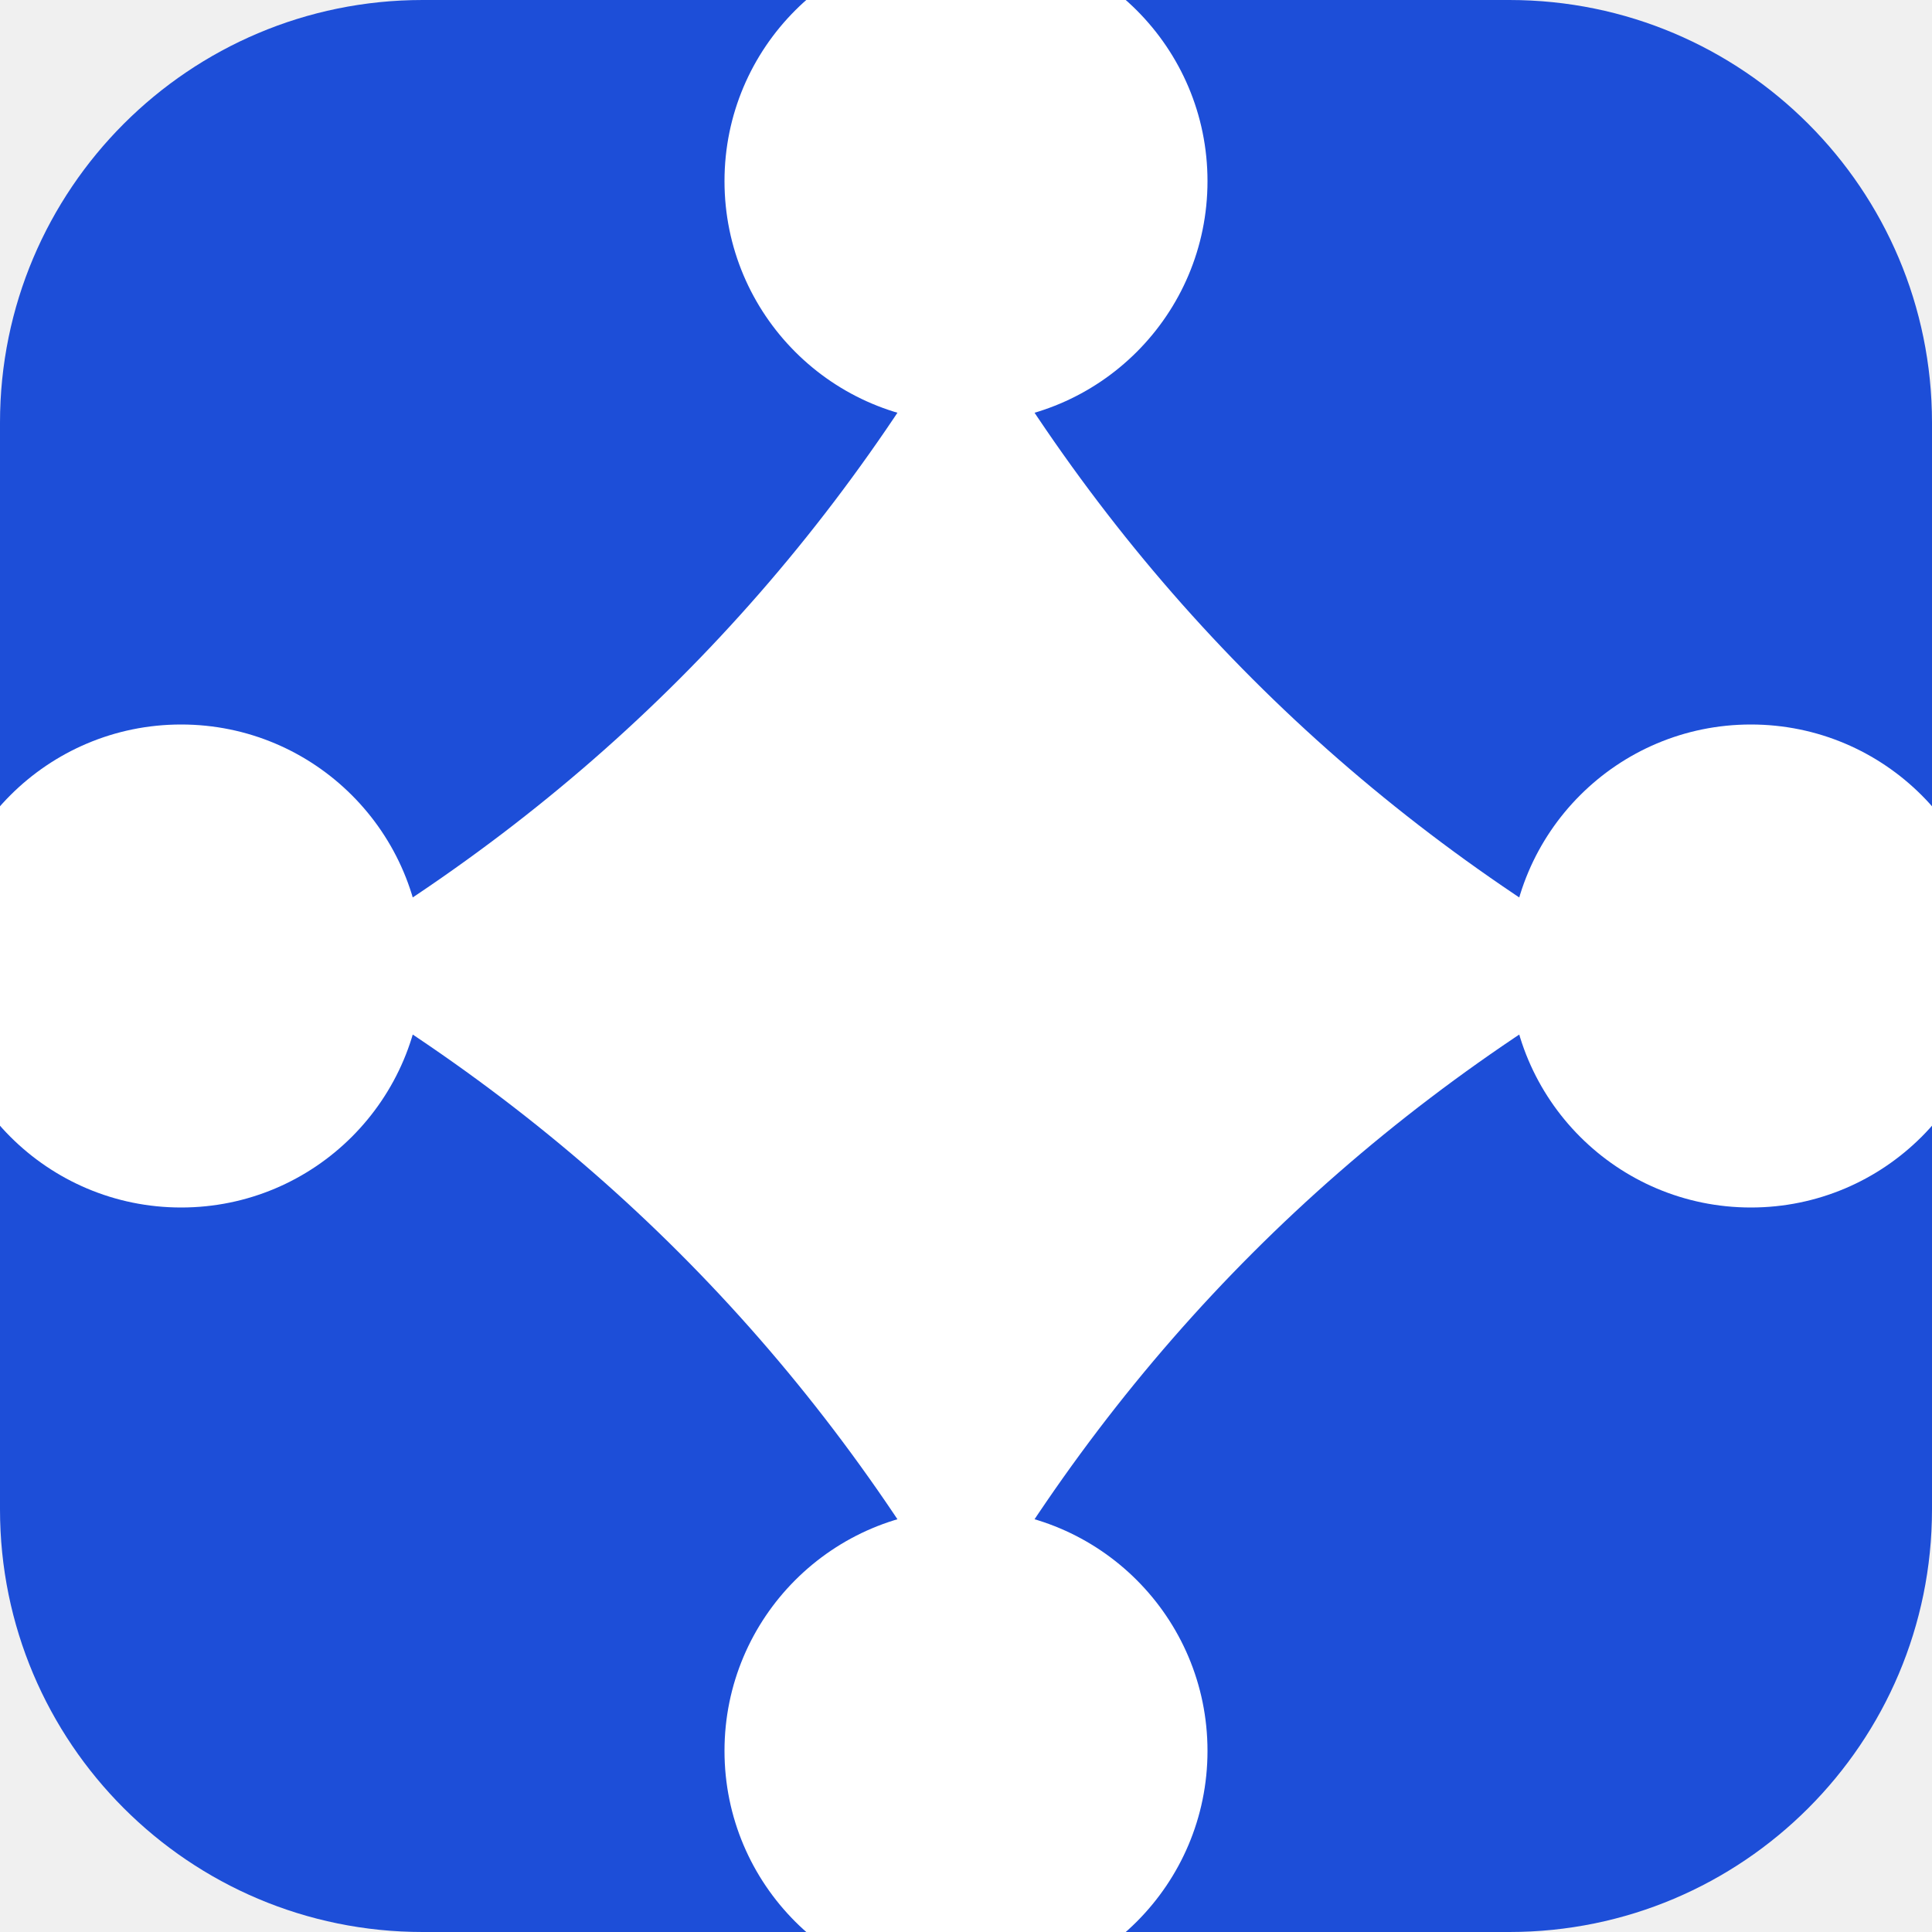
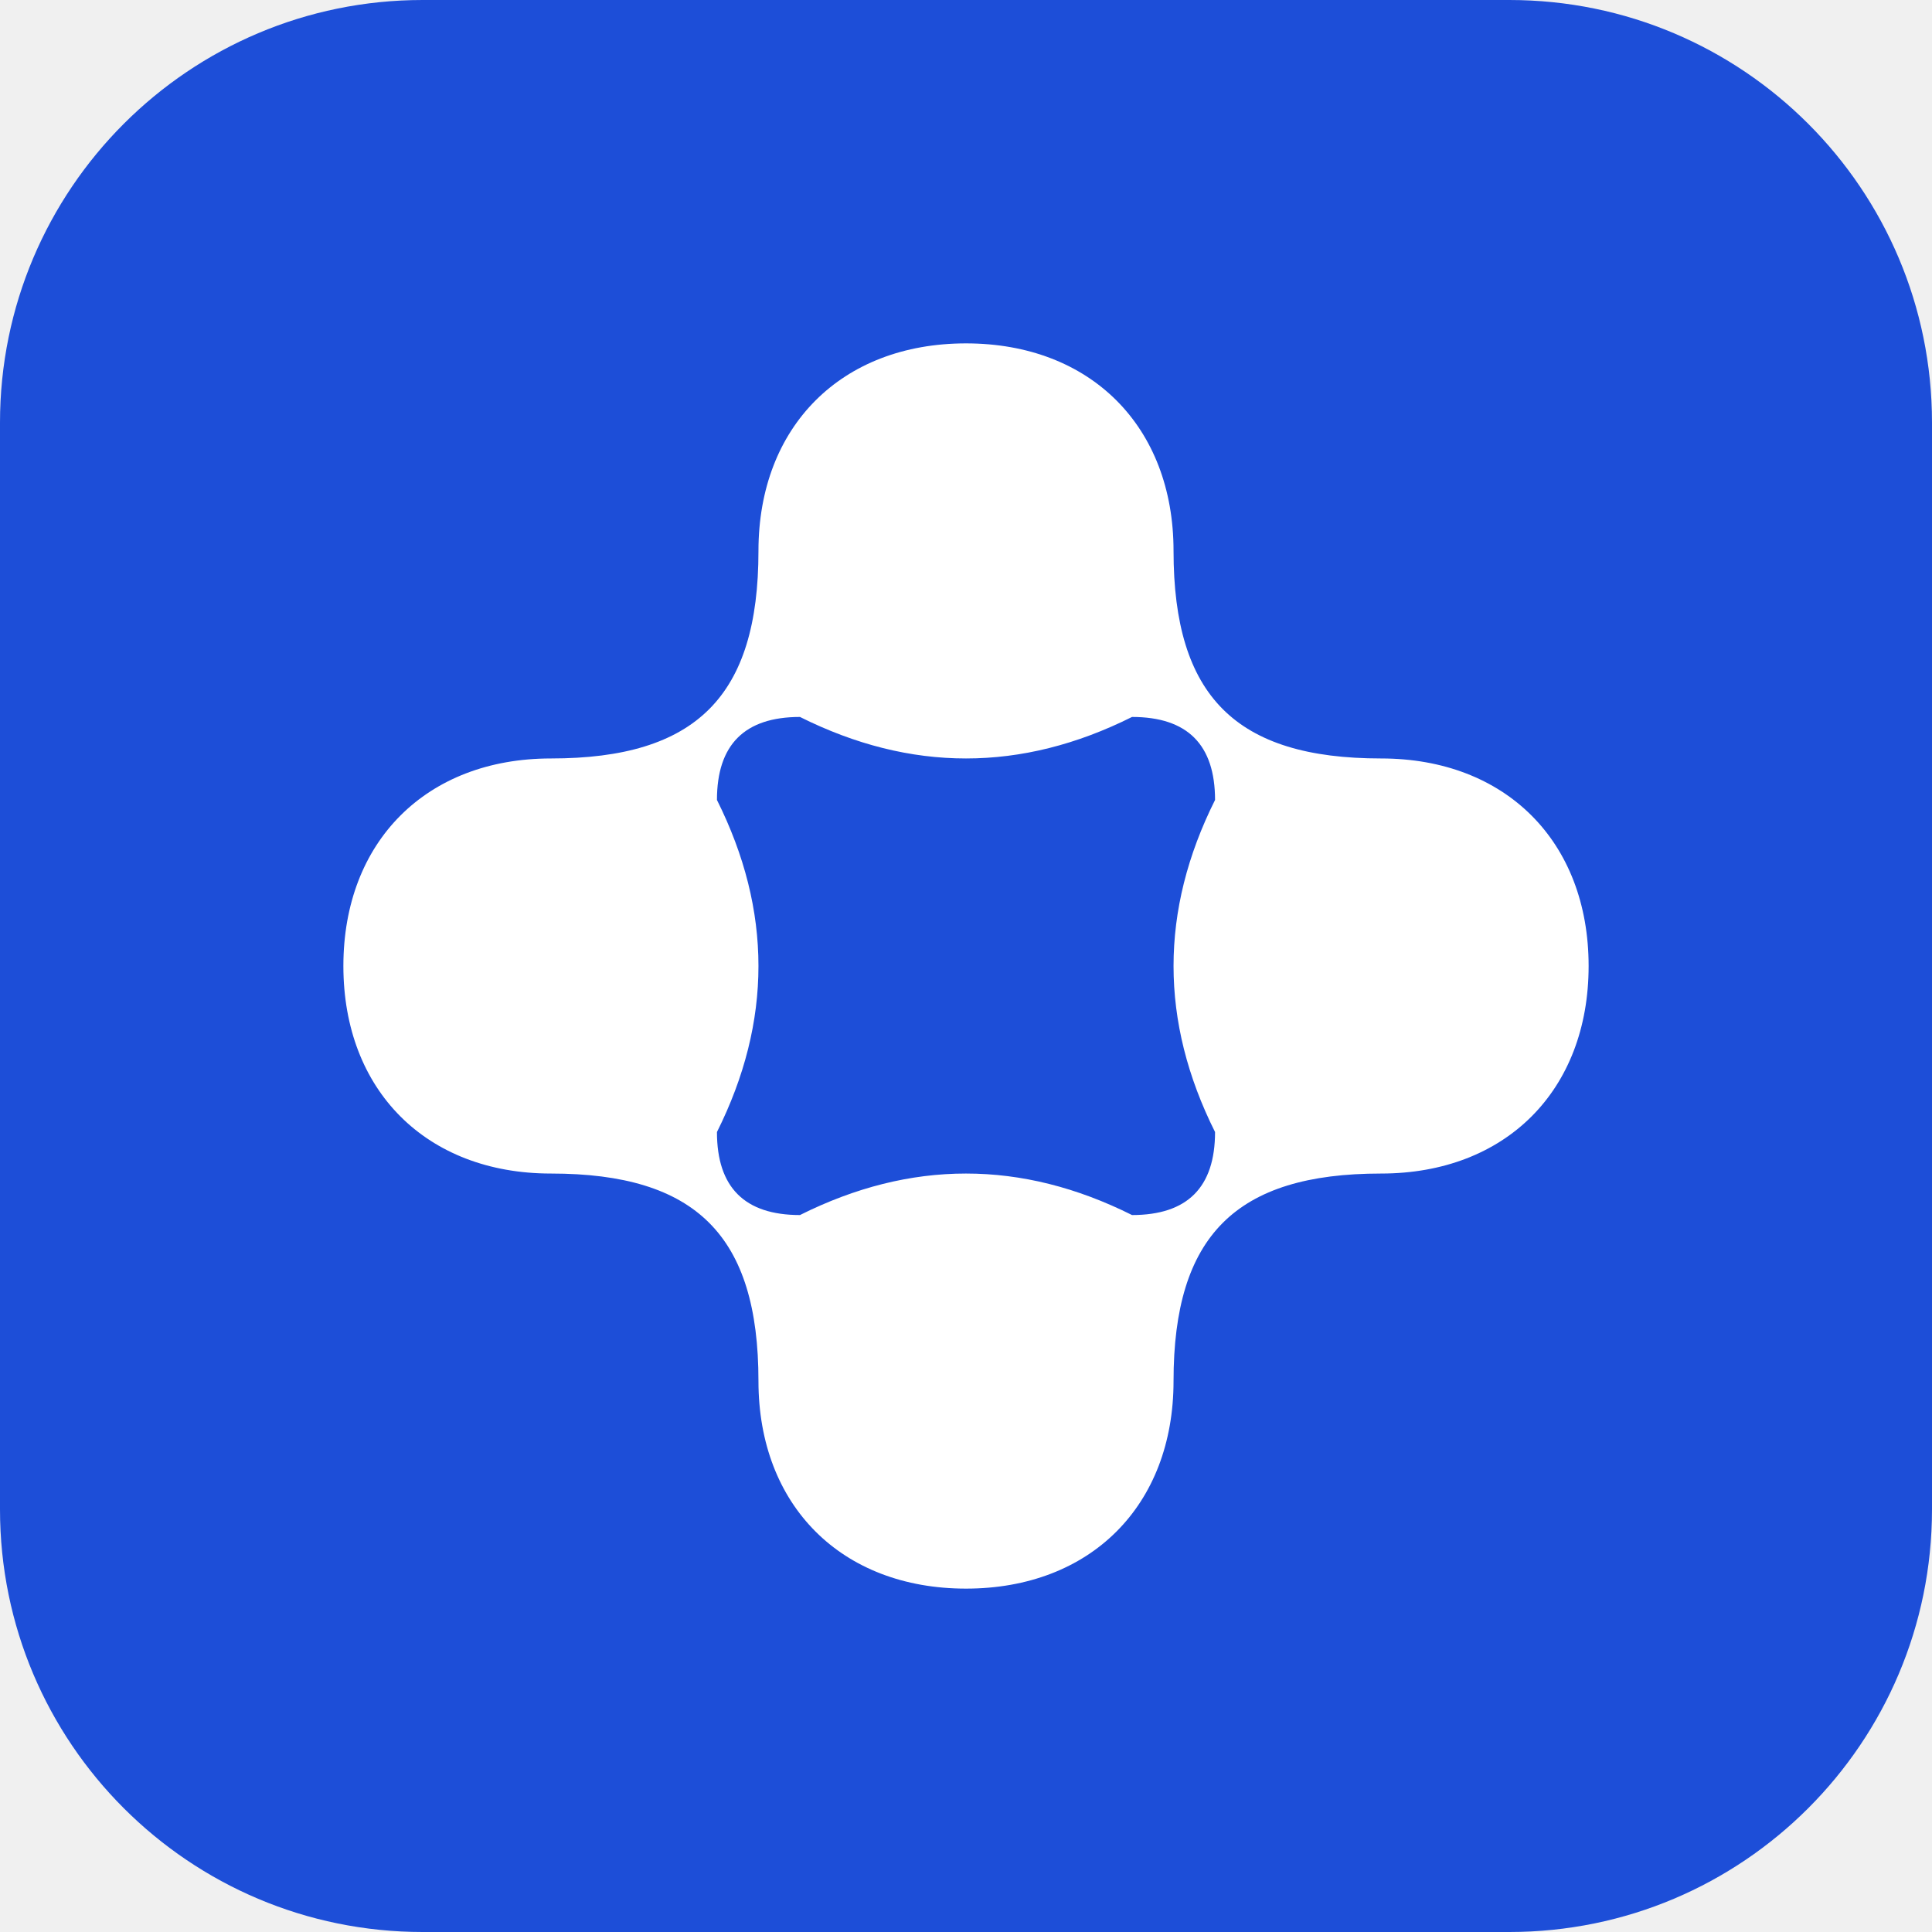
- <svg xmlns="http://www.w3.org/2000/svg" viewBox="0 0 64 64" fill="none" role="img" aria-label="starcon app icon (dark)">
+ <svg xmlns="http://www.w3.org/2000/svg" viewBox="0 0 64 64" role="img" aria-label="STARCON">
  <rect width="64" height="64" rx="14" fill="#1D4ED8" />
-   <g fill="#FFFFFF">
-     <path d="M32 10 Q40 24 54 32 Q40 40 32 54 Q24 40 10 32 Q24 24 32 10 Z" />
-     <circle cx="32" cy="6" r="8" />
-     <circle cx="58" cy="32" r="8" />
-     <circle cx="32" cy="58" r="8" />
-     <circle cx="6" cy="32" r="8" />
+   <g transform="translate(10 10) scale(0.6875)">
+     <path fill="#FFFFFF" fill-rule="evenodd" d="M32 2 C38 2 42 6 42 12 C42 19 45 22 52 22 C58 22 62 26 62 32 C62 38 58 42 52 42 C45 42 42 45 42 52 C42 58 38 62 32 62 C26 62 22 58 22 52 C22 45 19 42 12 42 C6 42 2 38 2 32 C2 26 6 22 12 22 C19 22 22 19 22 12 C22 6 26 2 32 2 Z M24 20 Q32 24 40 20 Q44 20 44 24 Q40 32 44 40 Q44 44 40 44 Q32 40 24 44 Q20 44 20 40 Q24 32 20 24 Q20 20 24 20 Z" />
  </g>
</svg>
